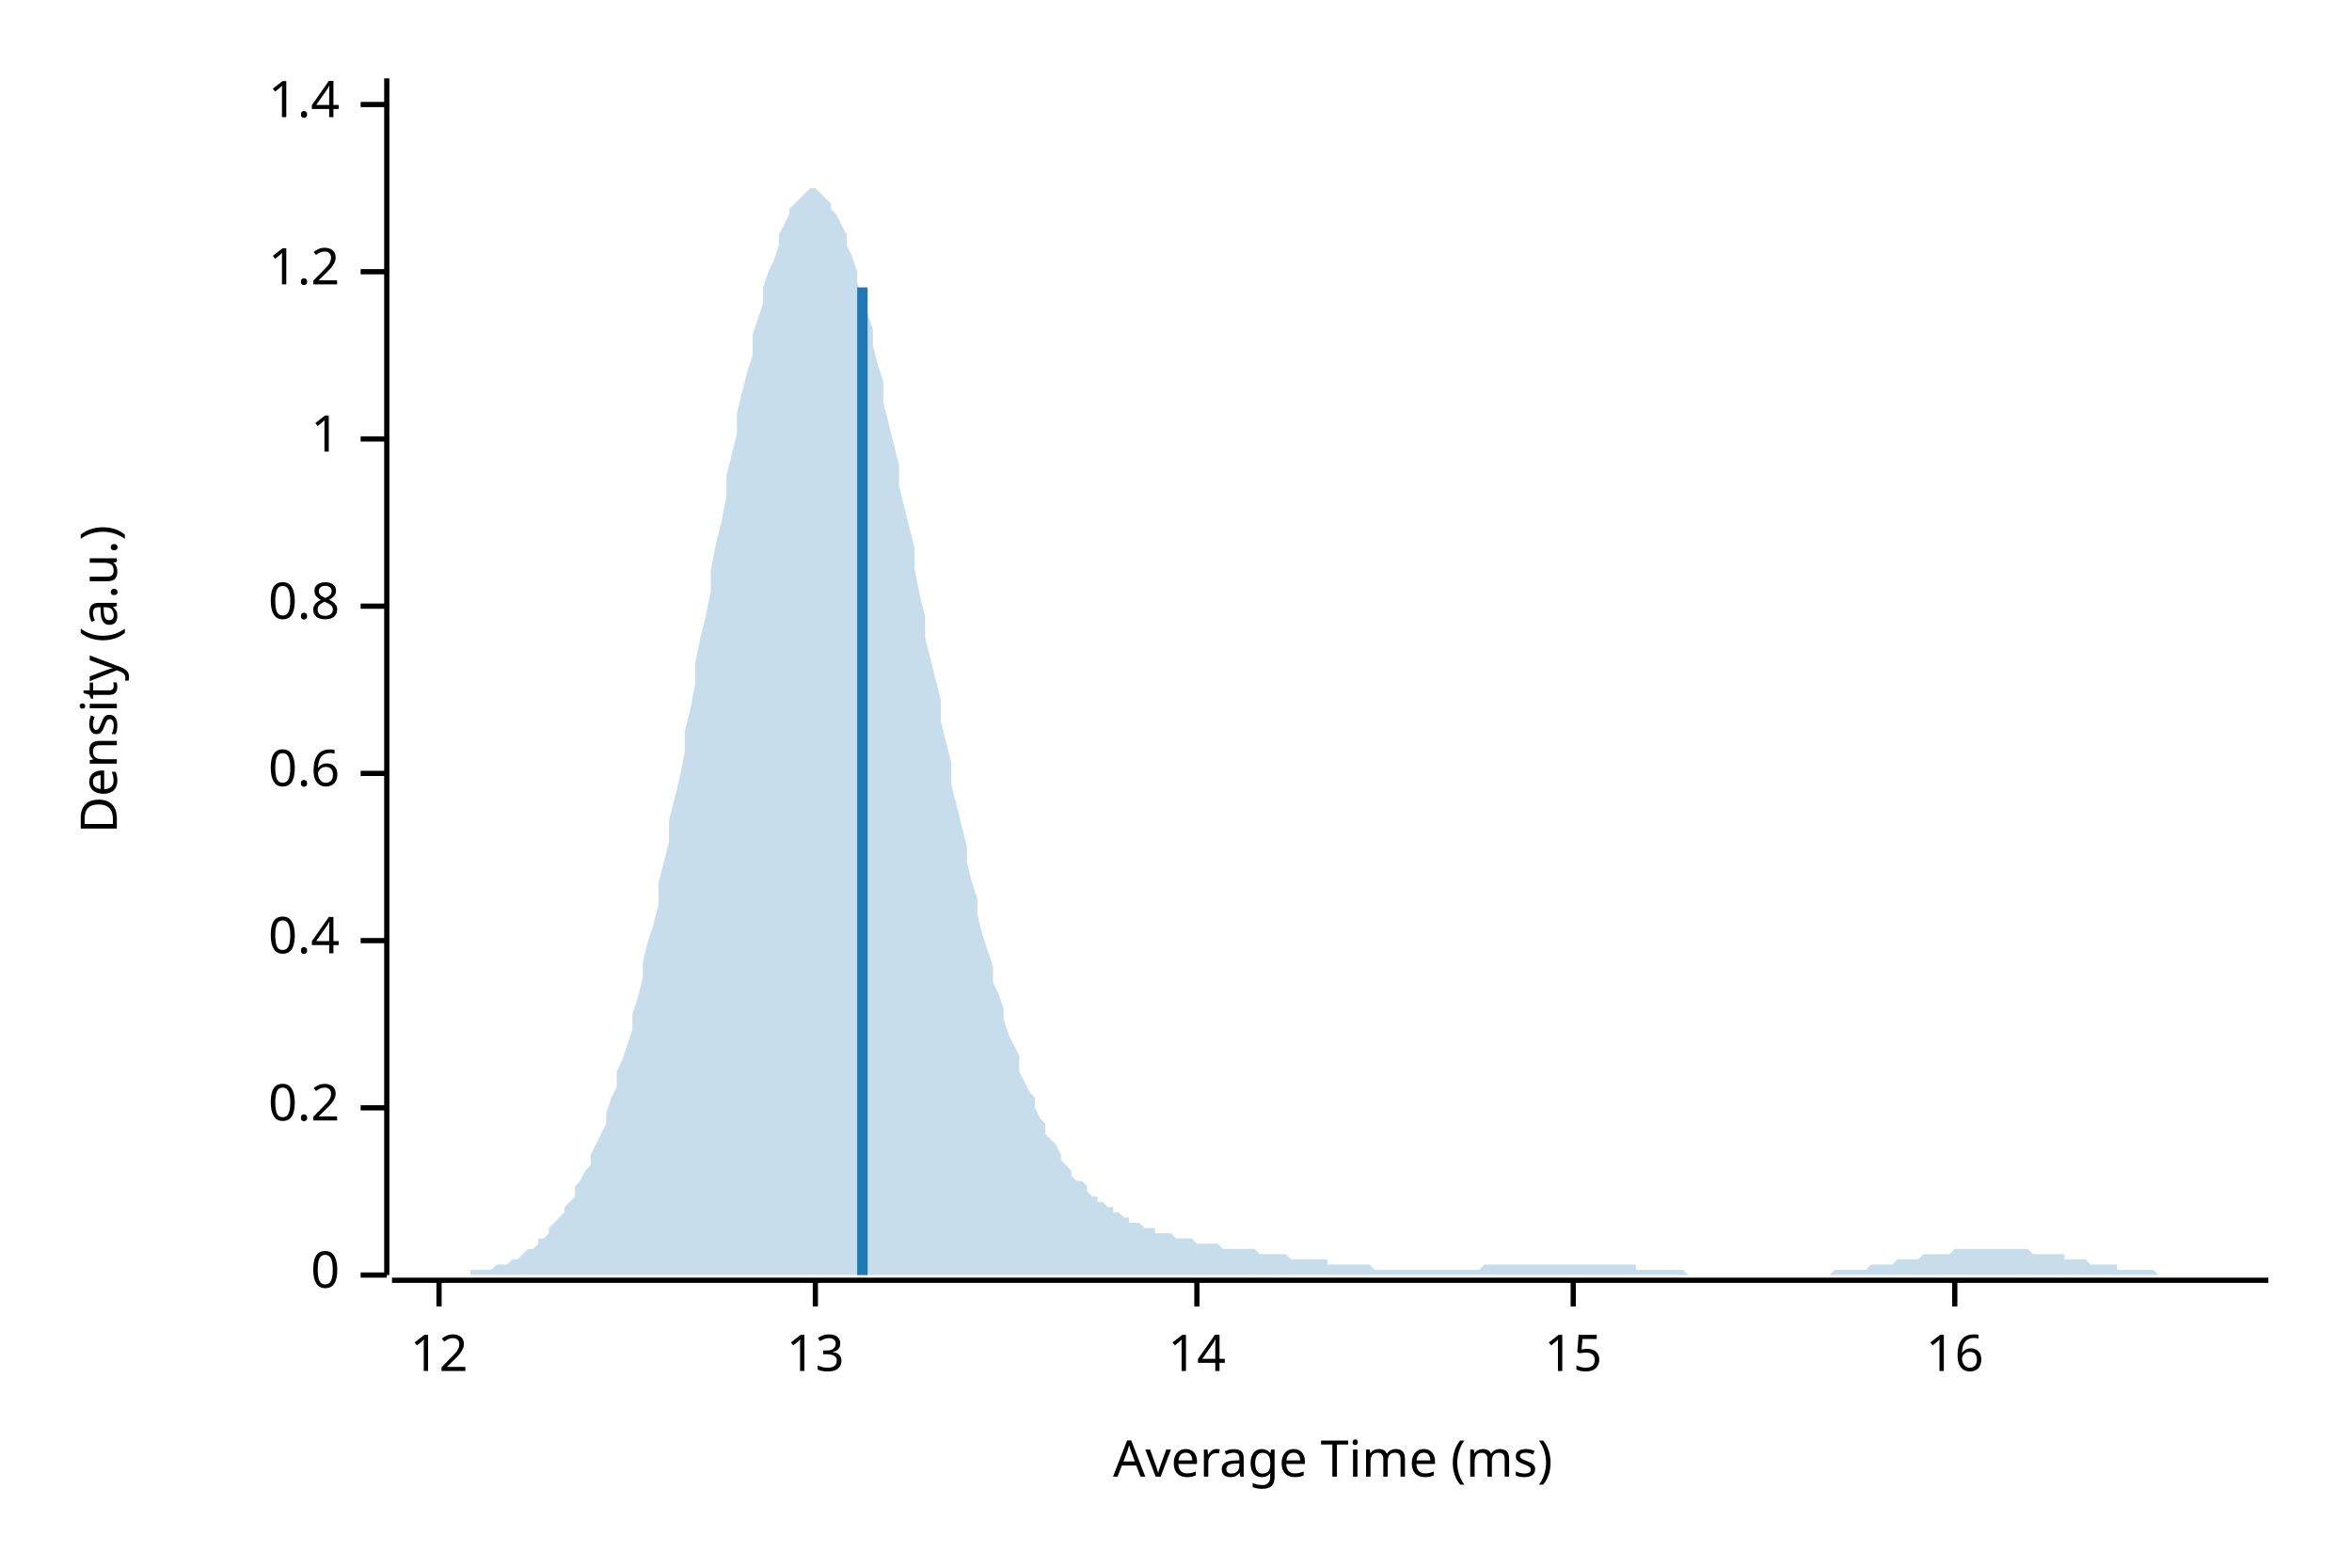
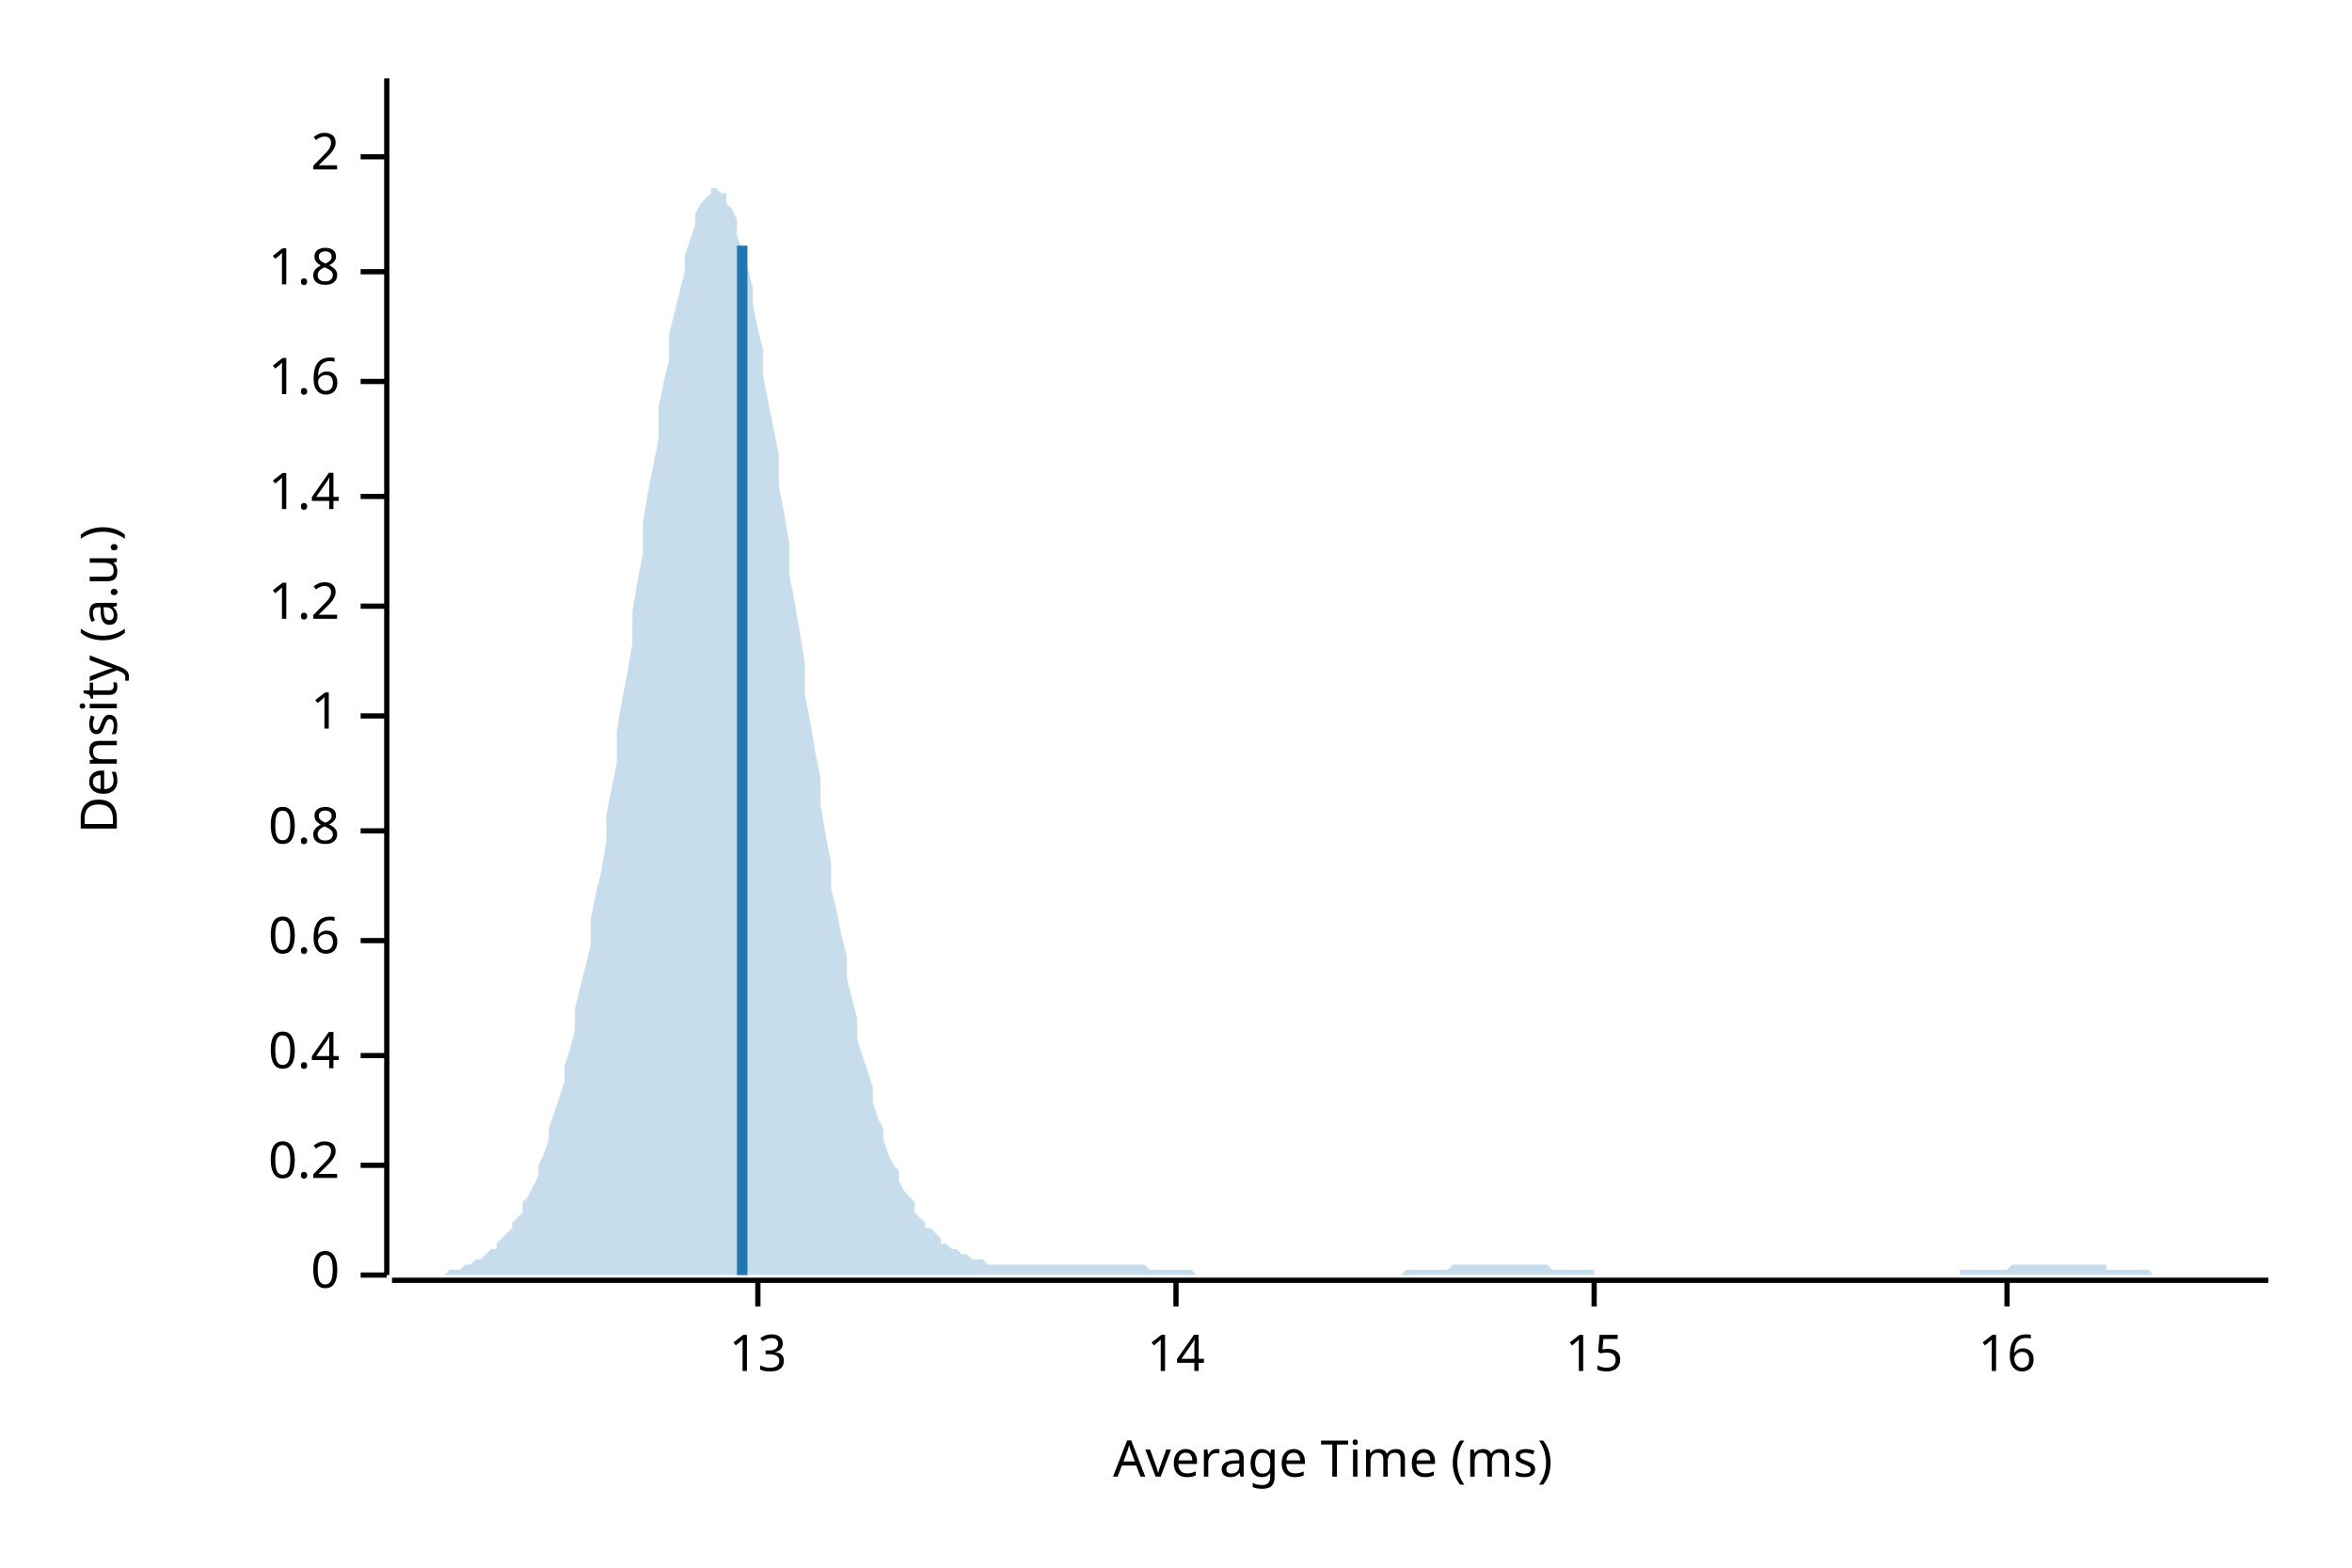
<svg xmlns="http://www.w3.org/2000/svg" width="450" height="300" viewBox="0 0 450 300">
  <text x="15" y="130" dy="0.76em" text-anchor="middle" font-family="sans-serif" font-size="9.677" opacity="1" fill="#000000" transform="rotate(270, 15, 130)">
Density (a.u.)
</text>
  <text x="255" y="285" dy="-0.5ex" text-anchor="middle" font-family="sans-serif" font-size="9.677" opacity="1" fill="#000000">
Average Time (ms)
</text>
  <polyline fill="none" opacity="1" stroke="#000000" stroke-width="1" points="74,15 74,244 " />
  <text x="65" y="244" dy="0.5ex" text-anchor="end" font-family="sans-serif" font-size="9.677" opacity="1" fill="#000000">
0
</text>
  <polyline fill="none" opacity="1" stroke="#000000" stroke-width="1" points="69,244 74,244 " />
-   <text x="65" y="212" dy="0.5ex" text-anchor="end" font-family="sans-serif" font-size="9.677" opacity="1" fill="#000000">
+   <text x="65" y="223" dy="0.5ex" text-anchor="end" font-family="sans-serif" font-size="9.677" opacity="1" fill="#000000">
0.2
</text>
-   <polyline fill="none" opacity="1" stroke="#000000" stroke-width="1" points="69,212 74,212 " />
-   <text x="65" y="180" dy="0.5ex" text-anchor="end" font-family="sans-serif" font-size="9.677" opacity="1" fill="#000000">
+   <polyline fill="none" opacity="1" stroke="#000000" stroke-width="1" points="69,223 74,223 " />
+   <text x="65" y="202" dy="0.5ex" text-anchor="end" font-family="sans-serif" font-size="9.677" opacity="1" fill="#000000">
0.4
</text>
-   <polyline fill="none" opacity="1" stroke="#000000" stroke-width="1" points="69,180 74,180 " />
-   <text x="65" y="148" dy="0.5ex" text-anchor="end" font-family="sans-serif" font-size="9.677" opacity="1" fill="#000000">
+   <polyline fill="none" opacity="1" stroke="#000000" stroke-width="1" points="69,202 74,202 " />
+   <text x="65" y="180" dy="0.5ex" text-anchor="end" font-family="sans-serif" font-size="9.677" opacity="1" fill="#000000">
0.6
</text>
-   <polyline fill="none" opacity="1" stroke="#000000" stroke-width="1" points="69,148 74,148 " />
-   <text x="65" y="116" dy="0.5ex" text-anchor="end" font-family="sans-serif" font-size="9.677" opacity="1" fill="#000000">
+   <polyline fill="none" opacity="1" stroke="#000000" stroke-width="1" points="69,180 74,180 " />
+   <text x="65" y="159" dy="0.5ex" text-anchor="end" font-family="sans-serif" font-size="9.677" opacity="1" fill="#000000">
0.8
</text>
-   <polyline fill="none" opacity="1" stroke="#000000" stroke-width="1" points="69,116 74,116 " />
-   <text x="65" y="84" dy="0.5ex" text-anchor="end" font-family="sans-serif" font-size="9.677" opacity="1" fill="#000000">
+   <polyline fill="none" opacity="1" stroke="#000000" stroke-width="1" points="69,159 74,159 " />
+   <text x="65" y="137" dy="0.5ex" text-anchor="end" font-family="sans-serif" font-size="9.677" opacity="1" fill="#000000">
1
</text>
-   <polyline fill="none" opacity="1" stroke="#000000" stroke-width="1" points="69,84 74,84 " />
-   <text x="65" y="52" dy="0.5ex" text-anchor="end" font-family="sans-serif" font-size="9.677" opacity="1" fill="#000000">
+   <polyline fill="none" opacity="1" stroke="#000000" stroke-width="1" points="69,137 74,137 " />
+   <text x="65" y="116" dy="0.5ex" text-anchor="end" font-family="sans-serif" font-size="9.677" opacity="1" fill="#000000">
1.2
</text>
-   <polyline fill="none" opacity="1" stroke="#000000" stroke-width="1" points="69,52 74,52 " />
-   <text x="65" y="20" dy="0.5ex" text-anchor="end" font-family="sans-serif" font-size="9.677" opacity="1" fill="#000000">
+   <polyline fill="none" opacity="1" stroke="#000000" stroke-width="1" points="69,116 74,116 " />
+   <text x="65" y="95" dy="0.5ex" text-anchor="end" font-family="sans-serif" font-size="9.677" opacity="1" fill="#000000">
1.4
</text>
-   <polyline fill="none" opacity="1" stroke="#000000" stroke-width="1" points="69,20 74,20 " />
+   <polyline fill="none" opacity="1" stroke="#000000" stroke-width="1" points="69,95 74,95 " />
+   <text x="65" y="73" dy="0.5ex" text-anchor="end" font-family="sans-serif" font-size="9.677" opacity="1" fill="#000000">
+ 1.6
+ </text>
+   <polyline fill="none" opacity="1" stroke="#000000" stroke-width="1" points="69,73 74,73 " />
+   <text x="65" y="52" dy="0.5ex" text-anchor="end" font-family="sans-serif" font-size="9.677" opacity="1" fill="#000000">
+ 1.8
+ </text>
+   <polyline fill="none" opacity="1" stroke="#000000" stroke-width="1" points="69,52 74,52 " />
+   <text x="65" y="30" dy="0.5ex" text-anchor="end" font-family="sans-serif" font-size="9.677" opacity="1" fill="#000000">
+ 2
+ </text>
+   <polyline fill="none" opacity="1" stroke="#000000" stroke-width="1" points="69,30 74,30 " />
  <polyline fill="none" opacity="1" stroke="#000000" stroke-width="1" points="75,245 434,245 " />
-   <text x="84" y="255" dy="0.76em" text-anchor="middle" font-family="sans-serif" font-size="9.677" opacity="1" fill="#000000">
- 12
- </text>
-   <polyline fill="none" opacity="1" stroke="#000000" stroke-width="1" points="84,245 84,250 " />
-   <text x="156" y="255" dy="0.76em" text-anchor="middle" font-family="sans-serif" font-size="9.677" opacity="1" fill="#000000">
+   <text x="145" y="255" dy="0.76em" text-anchor="middle" font-family="sans-serif" font-size="9.677" opacity="1" fill="#000000">
13
</text>
-   <polyline fill="none" opacity="1" stroke="#000000" stroke-width="1" points="156,245 156,250 " />
-   <text x="229" y="255" dy="0.76em" text-anchor="middle" font-family="sans-serif" font-size="9.677" opacity="1" fill="#000000">
+   <polyline fill="none" opacity="1" stroke="#000000" stroke-width="1" points="145,245 145,250 " />
+   <text x="225" y="255" dy="0.76em" text-anchor="middle" font-family="sans-serif" font-size="9.677" opacity="1" fill="#000000">
14
</text>
-   <polyline fill="none" opacity="1" stroke="#000000" stroke-width="1" points="229,245 229,250 " />
-   <text x="301" y="255" dy="0.76em" text-anchor="middle" font-family="sans-serif" font-size="9.677" opacity="1" fill="#000000">
+   <polyline fill="none" opacity="1" stroke="#000000" stroke-width="1" points="225,245 225,250 " />
+   <text x="305" y="255" dy="0.76em" text-anchor="middle" font-family="sans-serif" font-size="9.677" opacity="1" fill="#000000">
15
</text>
-   <polyline fill="none" opacity="1" stroke="#000000" stroke-width="1" points="301,245 301,250 " />
-   <text x="374" y="255" dy="0.76em" text-anchor="middle" font-family="sans-serif" font-size="9.677" opacity="1" fill="#000000">
+   <polyline fill="none" opacity="1" stroke="#000000" stroke-width="1" points="305,245 305,250 " />
+   <text x="384" y="255" dy="0.76em" text-anchor="middle" font-family="sans-serif" font-size="9.677" opacity="1" fill="#000000">
16
</text>
-   <polyline fill="none" opacity="1" stroke="#000000" stroke-width="1" points="374,245 374,250 " />
-   <polygon opacity="0.25" fill="#1F78B4" points="75,244 75,244 76,244 77,244 77,244 78,244 79,244 80,244 80,244 81,244 82,244 82,244 83,244 84,244 85,244 85,244 86,244 87,244 87,244 88,244 89,244 90,244 90,243 91,243 92,243 92,243 93,243 94,243 95,242 95,242 96,242 97,242 98,241 98,241 99,241 100,240 100,240 101,239 102,239 103,238 103,237 104,237 105,236 105,235 106,234 107,233 108,232 108,231 109,230 110,229 110,227 111,226 112,224 113,223 113,221 114,219 115,217 116,215 116,213 117,210 118,208 118,205 119,203 120,200 121,197 121,194 122,191 123,187 123,184 124,180 125,177 126,173 126,169 127,165 128,161 128,157 129,153 130,149 131,144 131,140 132,136 133,131 133,127 134,122 135,118 136,113 136,109 137,104 138,100 139,95 139,91 140,87 141,83 141,79 142,75 143,71 144,68 144,64 145,61 146,58 146,55 147,52 148,50 149,47 149,45 150,43 151,41 151,40 152,39 153,38 154,37 154,37 155,36 156,36 157,37 157,37 158,38 159,39 159,40 160,41 161,43 162,45 162,47 163,49 164,52 164,54 165,57 166,60 167,63 167,66 168,70 169,73 169,77 170,81 171,85 172,89 172,93 173,97 174,101 175,105 175,109 176,114 177,118 177,122 178,126 179,130 180,134 180,138 181,142 182,146 182,150 183,154 184,158 185,162 185,165 186,169 187,172 187,175 188,179 189,182 190,185 190,188 191,190 192,193 192,195 193,198 194,200 195,202 195,205 196,207 197,209 198,210 198,212 199,214 200,215 200,217 201,218 202,219 203,221 203,222 204,223 205,224 205,225 206,226 207,226 208,227 208,228 209,229 210,229 210,230 211,230 212,231 213,231 213,232 214,232 215,233 216,233 216,234 217,234 218,234 218,234 219,235 220,235 221,235 221,236 222,236 223,236 223,236 224,236 225,237 226,237 226,237 227,237 228,237 228,237 229,238 230,238 231,238 231,238 232,238 233,238 233,238 234,239 235,239 236,239 236,239 237,239 238,239 239,239 239,239 240,239 241,240 241,240 242,240 243,240 244,240 244,240 245,240 246,240 246,240 247,241 248,241 249,241 249,241 250,241 251,241 251,241 252,241 253,241 254,241 254,242 255,242 256,242 257,242 257,242 258,242 259,242 259,242 260,242 261,242 262,242 262,242 263,243 264,243 264,243 265,243 266,243 267,243 267,243 268,243 269,243 269,243 270,243 271,243 272,243 272,243 273,243 274,243 275,243 275,243 276,243 277,243 277,243 278,243 279,243 280,243 280,243 281,243 282,243 282,243 283,243 284,242 285,242 285,242 286,242 287,242 287,242 288,242 289,242 290,242 290,242 291,242 292,242 292,242 293,242 294,242 295,242 295,242 296,242 297,242 298,242 298,242 299,242 300,242 300,242 301,242 302,242 303,242 303,242 304,242 305,242 305,242 306,242 307,242 308,242 308,242 309,242 310,242 310,242 311,242 312,242 313,242 313,243 314,243 315,243 316,243 316,243 317,243 318,243 318,243 319,243 320,243 321,243 321,243 322,243 323,244 323,244 324,244 325,244 326,244 326,244 327,244 328,244 328,244 329,244 330,244 331,244 331,244 332,244 333,244 333,244 334,244 335,244 336,244 336,244 337,244 338,244 339,244 339,244 340,244 341,244 341,244 342,244 343,244 344,244 344,244 345,244 346,244 346,244 347,244 348,244 349,244 349,244 350,244 351,243 351,243 352,243 353,243 354,243 354,243 355,243 356,243 357,243 357,243 358,242 359,242 359,242 360,242 361,242 362,242 362,242 363,241 364,241 364,241 365,241 366,241 367,241 367,241 368,240 369,240 369,240 370,240 371,240 372,240 372,240 373,240 374,239 375,239 375,239 376,239 377,239 377,239 378,239 379,239 380,239 380,239 381,239 382,239 382,239 383,239 384,239 385,239 385,239 386,239 387,239 387,239 388,239 389,240 390,240 390,240 391,240 392,240 392,240 393,240 394,240 395,240 395,241 396,241 397,241 398,241 398,241 399,241 400,242 400,242 401,242 402,242 403,242 403,242 404,242 405,242 405,243 406,243 407,243 408,243 408,243 409,243 410,243 410,243 411,243 412,243 413,244 413,244 414,244 415,244 416,244 416,244 417,244 418,244 418,244 419,244 420,244 421,244 421,244 422,244 423,244 423,244 424,244 425,244 426,244 426,244 427,244 428,244 428,244 429,244 430,244 431,244 431,244 432,244 433,244 434,244 434,244 75,244 " />
-   <polyline fill="none" opacity="1" stroke="#1F78B4" stroke-width="2" points="165,244 165,55 " />
+   <polyline fill="none" opacity="1" stroke="#000000" stroke-width="1" points="384,245 384,250 " />
+   <polygon opacity="0.25" fill="#1F78B4" points="75,244 75,244 76,244 77,244 77,244 78,244 79,244 80,244 80,244 81,244 82,244 82,244 83,244 84,244 85,244 85,244 86,243 87,243 87,243 88,243 89,242 90,242 90,242 91,241 92,241 92,241 93,240 94,239 95,239 95,238 96,237 97,236 98,235 98,234 99,233 100,232 100,230 101,229 102,227 103,225 103,223 104,221 105,218 105,216 106,213 107,210 108,207 108,204 109,201 110,197 110,193 111,189 112,185 113,181 113,176 114,171 115,167 116,161 116,156 117,151 118,146 118,140 119,134 120,129 121,123 121,117 122,111 123,106 123,100 124,94 125,89 126,84 126,78 127,73 128,69 128,64 129,60 130,56 131,52 131,49 132,46 133,43 133,41 134,39 135,38 136,37 136,36 137,36 138,37 139,37 139,39 140,40 141,42 141,45 142,48 143,51 144,55 144,58 145,63 146,67 146,72 147,77 148,82 149,87 149,93 150,98 151,104 151,110 152,115 153,121 154,127 154,133 155,138 156,144 157,149 157,154 158,160 159,165 159,170 160,174 161,179 162,183 162,187 163,191 164,195 164,199 165,202 166,205 167,208 167,211 168,214 169,216 169,218 170,221 171,223 172,224 172,226 173,228 174,229 175,230 175,232 176,233 177,234 177,235 178,235 179,236 180,237 180,238 181,238 182,239 182,239 183,239 184,240 185,240 185,240 186,241 187,241 187,241 188,241 189,242 190,242 190,242 191,242 192,242 192,242 193,242 194,242 195,242 195,242 196,242 197,242 198,242 198,242 199,242 200,242 200,242 201,242 202,242 203,242 203,242 204,242 205,242 205,242 206,242 207,242 208,242 208,242 209,242 210,242 210,242 211,242 212,242 213,242 213,242 214,242 215,242 216,242 216,242 217,242 218,242 218,242 219,242 220,243 221,243 221,243 222,243 223,243 223,243 224,243 225,243 226,243 226,243 227,243 228,243 228,243 229,244 230,244 231,244 231,244 232,244 233,244 233,244 234,244 235,244 236,244 236,244 237,244 238,244 239,244 239,244 240,244 241,244 241,244 242,244 243,244 244,244 244,244 245,244 246,244 246,244 247,244 248,244 249,244 249,244 250,244 251,244 251,244 252,244 253,244 254,244 254,244 255,244 256,244 257,244 257,244 258,244 259,244 259,244 260,244 261,244 262,244 262,244 263,244 264,244 264,244 265,244 266,244 267,244 267,244 268,244 269,243 269,243 270,243 271,243 272,243 272,243 273,243 274,243 275,243 275,243 276,243 277,243 277,243 278,242 279,242 280,242 280,242 281,242 282,242 282,242 283,242 284,242 285,242 285,242 286,242 287,242 287,242 288,242 289,242 290,242 290,242 291,242 292,242 292,242 293,242 294,242 295,242 295,242 296,242 297,243 298,243 298,243 299,243 300,243 300,243 301,243 302,243 303,243 303,243 304,243 305,243 305,244 306,244 307,244 308,244 308,244 309,244 310,244 310,244 311,244 312,244 313,244 313,244 314,244 315,244 316,244 316,244 317,244 318,244 318,244 319,244 320,244 321,244 321,244 322,244 323,244 323,244 324,244 325,244 326,244 326,244 327,244 328,244 328,244 329,244 330,244 331,244 331,244 332,244 333,244 333,244 334,244 335,244 336,244 336,244 337,244 338,244 339,244 339,244 340,244 341,244 341,244 342,244 343,244 344,244 344,244 345,244 346,244 346,244 347,244 348,244 349,244 349,244 350,244 351,244 351,244 352,244 353,244 354,244 354,244 355,244 356,244 357,244 357,244 358,244 359,244 359,244 360,244 361,244 362,244 362,244 363,244 364,244 364,244 365,244 366,244 367,244 367,244 368,244 369,244 369,244 370,244 371,244 372,244 372,244 373,244 374,244 375,244 375,243 376,243 377,243 377,243 378,243 379,243 380,243 380,243 381,243 382,243 382,243 383,243 384,243 385,242 385,242 386,242 387,242 387,242 388,242 389,242 390,242 390,242 391,242 392,242 392,242 393,242 394,242 395,242 395,242 396,242 397,242 398,242 398,242 399,242 400,242 400,242 401,242 402,242 403,242 403,243 404,243 405,243 405,243 406,243 407,243 408,243 408,243 409,243 410,243 410,243 411,243 412,244 413,244 413,244 414,244 415,244 416,244 416,244 417,244 418,244 418,244 419,244 420,244 421,244 421,244 422,244 423,244 423,244 424,244 425,244 426,244 426,244 427,244 428,244 428,244 429,244 430,244 431,244 431,244 432,244 433,244 434,244 434,244 75,244 " />
+   <polyline fill="none" opacity="1" stroke="#1F78B4" stroke-width="2" points="142,244 142,47 " />
</svg>
